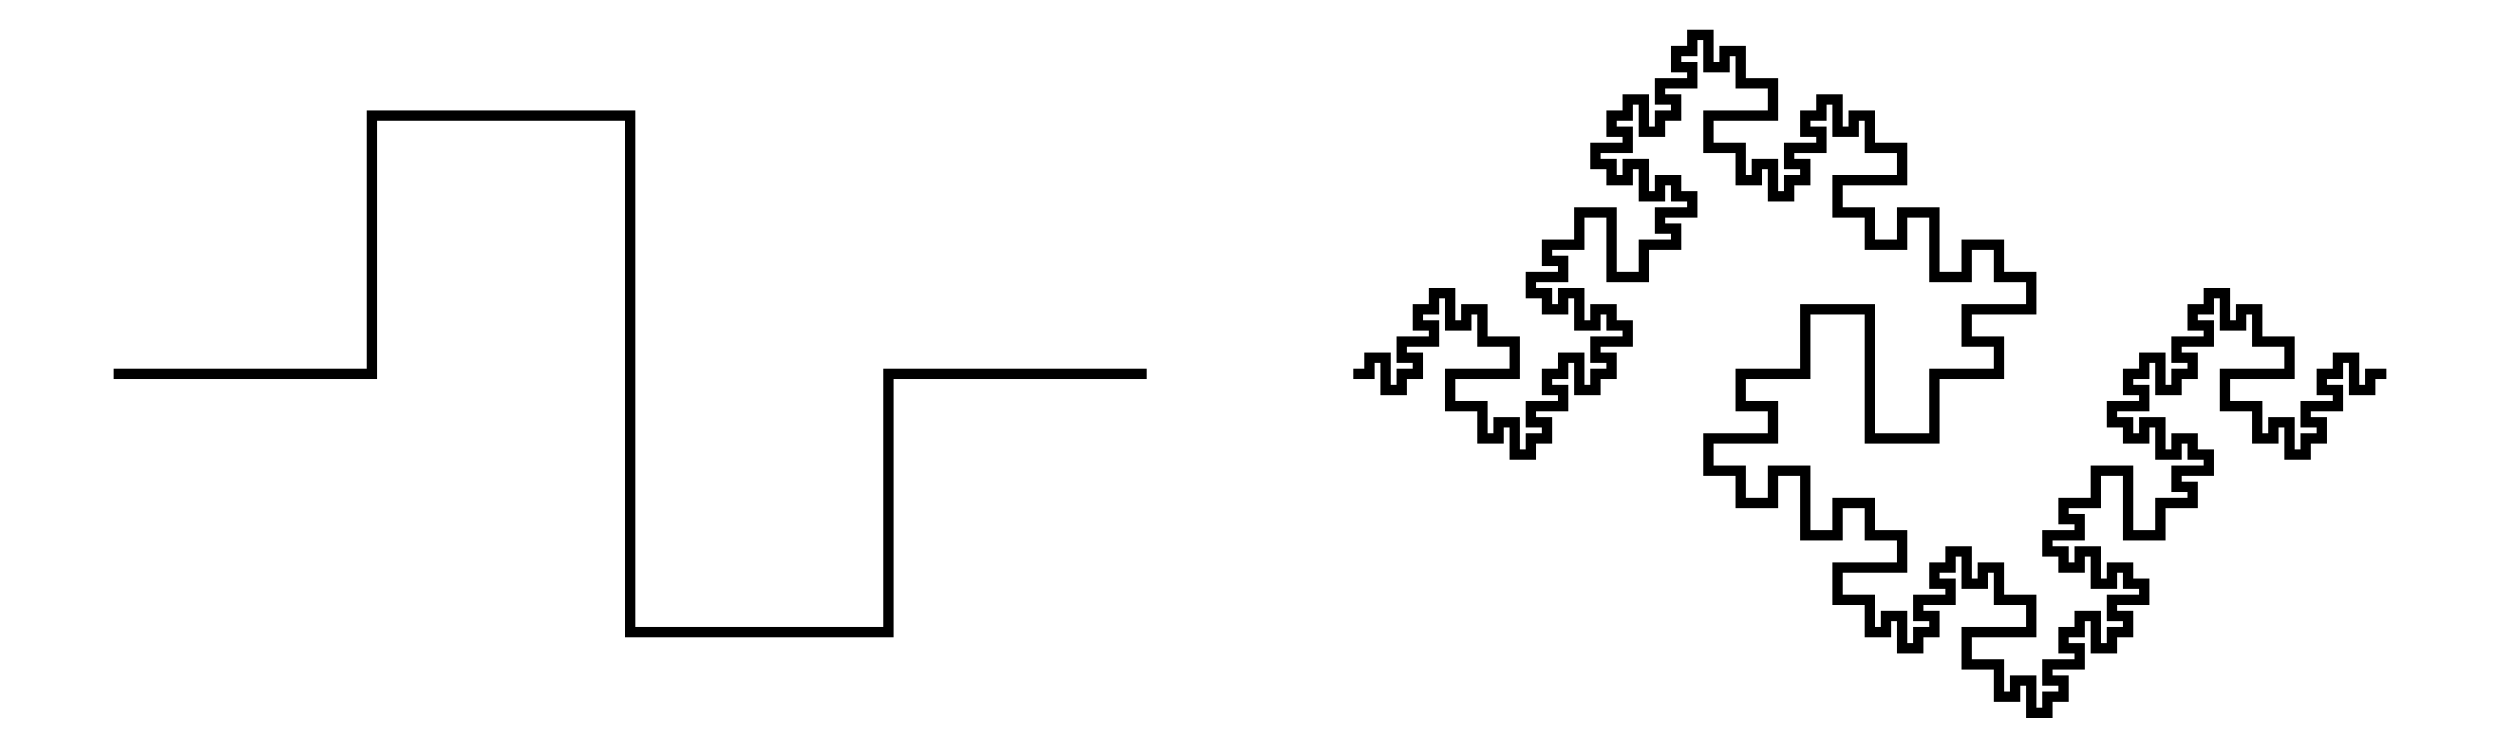
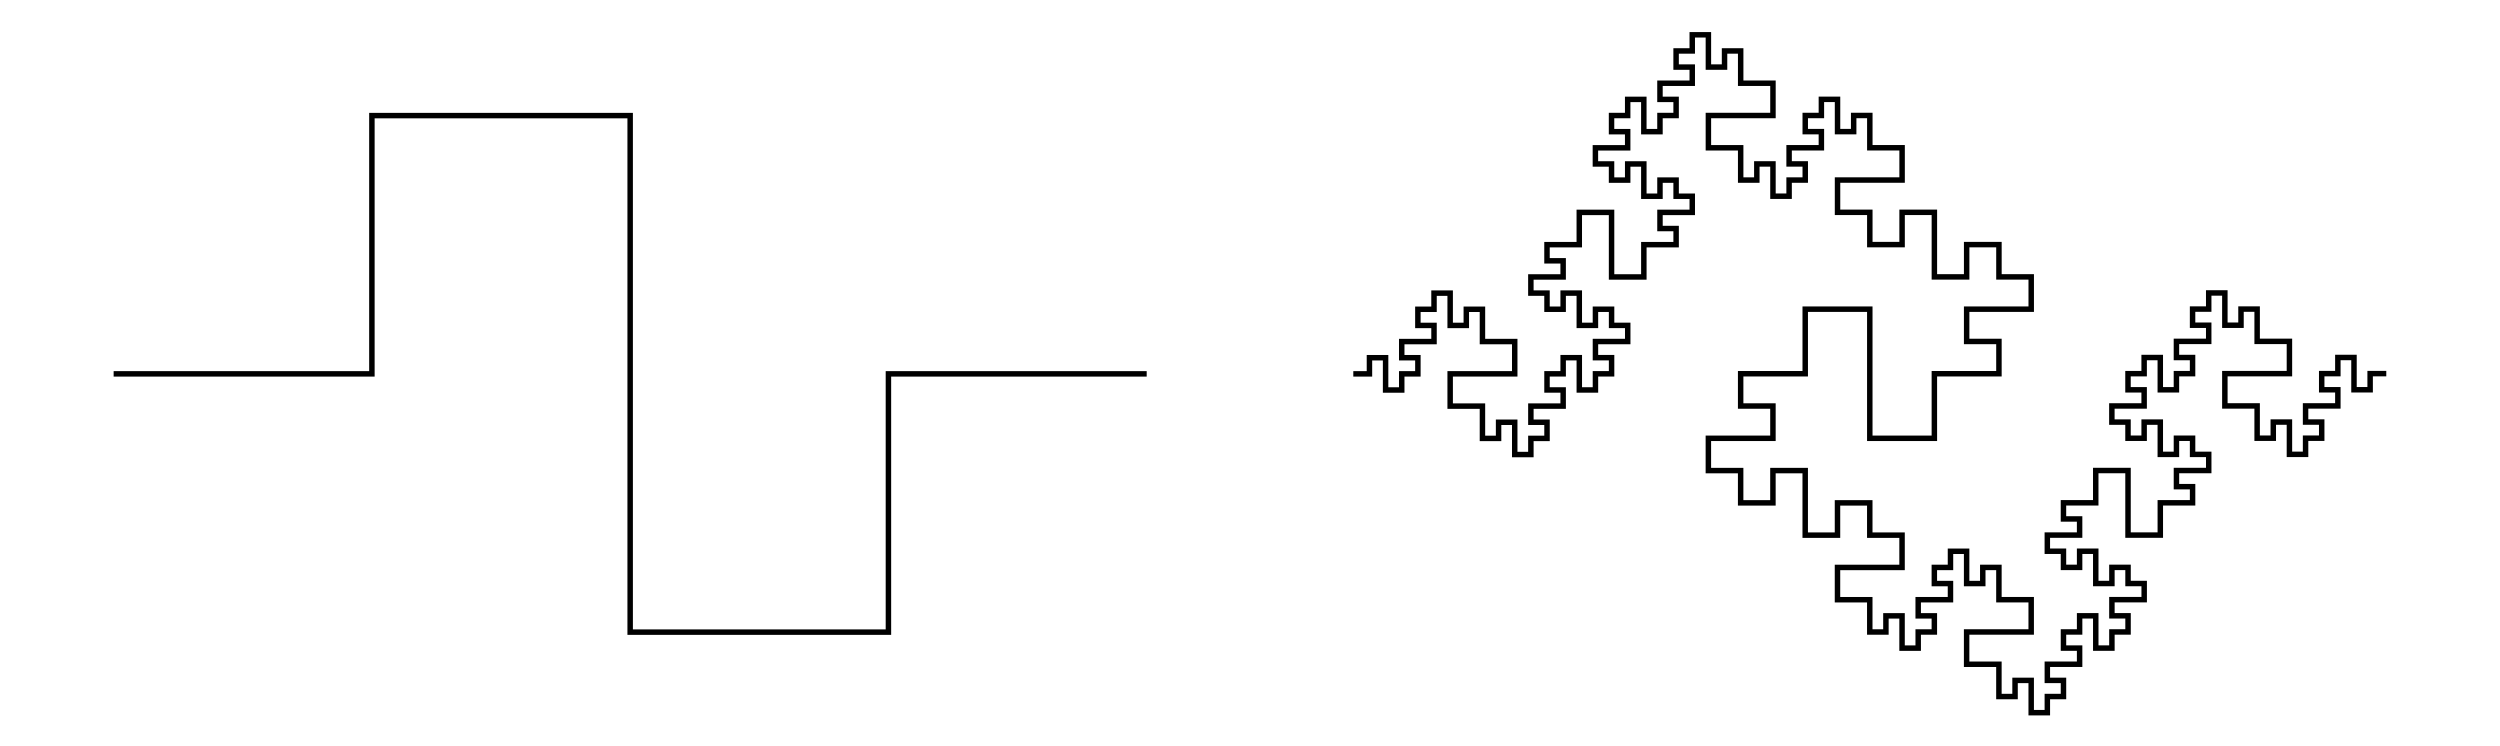
- <svg xmlns="http://www.w3.org/2000/svg" version="1.1" width="400.0" height="119.318" font-size="1" viewBox="0 0 400 119">
+ <svg xmlns="http://www.w3.org/2000/svg" version="1.1" width="400.0" height="119.318" font-size="1" viewBox="0 0 400 119" stroke="rgb(0,0,0)" stroke-opacity="1">
  <g>
-     <g stroke="rgb(0,0,0)" stroke-opacity="1.0" fill-opacity="0.0" stroke-width="1.0e-2" stroke-linecap="butt" stroke-linejoin="miter" font-size="1.0em" stroke-miterlimit="10.0">
-       <g transform="matrix(165.2893,0.0,0.0,165.2893,200.0,59.65909)">
-         <g fill-opacity="0.0">
-           <g fill-opacity="0.0">
-             <path d="M 9.999999999999987e-2,0.0 h 1.5625e-2 v -1.5625e-2 h 1.5625e-2 v 3.125e-2 h 1.5625e-2 v -1.5625e-2 h 1.5625e-2 l 9.567553118338697e-19,-1.5625e-2 l -1.5625e-2,-9.567553118338697e-19 l 9.567553118338697e-19,-1.5625e-2 l 3.125e-2,1.9135106236677394e-18 l 9.567553118338697e-19,-1.5625e-2 l -1.5625e-2,-9.567553118338697e-19 l 9.567553118338697e-19,-1.5625e-2 h 1.5625e-2 v -1.5625e-2 h 1.5625e-2 v 3.125e-2 h 1.5625e-2 v -1.5625e-2 h 1.5625e-2 l 1.9135106236677394e-18,3.125e-2 l 3.125e-2,-1.9135106236677394e-18 l 1.9135106236677394e-18,3.125e-2 l -6.25e-2,3.827021247335479e-18 l 1.9135106236677394e-18,3.125e-2 l 3.125e-2,-1.9135106236677394e-18 l 1.9135106236677394e-18,3.125e-2 h 1.5625e-2 v -1.5625e-2 h 1.5625e-2 v 3.125e-2 h 1.5625e-2 v -1.5625e-2 h 1.5625e-2 l 9.567553118338697e-19,-1.5625e-2 l -1.5625e-2,-9.567553118338697e-19 l 9.567553118338697e-19,-1.5625e-2 l 3.125e-2,1.9135106236677394e-18 l 9.567553118338697e-19,-1.5625e-2 l -1.5625e-2,-9.567553118338697e-19 l 9.567553118338697e-19,-1.5625e-2 h 1.5625e-2 v -1.5625e-2 h 1.5625e-2 v 3.125e-2 h 1.5625e-2 v -1.5625e-2 h 1.5625e-2 l 9.567553118338697e-19,-1.5625e-2 l -1.5625e-2,-9.567553118338697e-19 l 9.567553118338697e-19,-1.5625e-2 l 3.125e-2,1.9135106236677394e-18 l 9.567553118338697e-19,-1.5625e-2 l -1.5625e-2,-9.567553118338697e-19 l 9.567553118338697e-19,-1.5625e-2 l -1.5625e-2,-1.9135106236677394e-18 l -1.9135106236677394e-18,1.5625e-2 l -1.5625e-2,-1.9135106236677394e-18 l 3.827021247335479e-18,-3.125e-2 l -1.5625e-2,-1.9135106236677394e-18 l -1.9135106236677394e-18,1.5625e-2 l -1.5625e-2,-1.9135106236677394e-18 l 9.567553118338697e-19,-1.5625e-2 l -1.5625e-2,-9.567553118338697e-19 l 9.567553118338697e-19,-1.5625e-2 l 3.125e-2,1.9135106236677394e-18 l 9.567553118338697e-19,-1.5625e-2 l -1.5625e-2,-9.567553118338697e-19 l 9.567553118338697e-19,-1.5625e-2 l 3.125e-2,1.9135106236677394e-18 l 1.9135106236677394e-18,-3.125e-2 l 3.125e-2,1.9135106236677394e-18 l -3.827021247335479e-18,6.25e-2 l 3.125e-2,1.9135106236677394e-18 l 1.9135106236677394e-18,-3.125e-2 l 3.125e-2,1.9135106236677394e-18 l 9.567553118338697e-19,-1.5625e-2 l -1.5625e-2,-9.567553118338697e-19 l 9.567553118338697e-19,-1.5625e-2 l 3.125e-2,1.9135106236677394e-18 l 9.567553118338697e-19,-1.5625e-2 l -1.5625e-2,-9.567553118338697e-19 l 9.567553118338697e-19,-1.5625e-2 l -1.5625e-2,-1.9135106236677394e-18 l -1.9135106236677394e-18,1.5625e-2 l -1.5625e-2,-1.9135106236677394e-18 l 3.827021247335479e-18,-3.125e-2 l -1.5625e-2,-1.9135106236677394e-18 l -1.9135106236677394e-18,1.5625e-2 l -1.5625e-2,-1.9135106236677394e-18 l 9.567553118338697e-19,-1.5625e-2 l -1.5625e-2,-9.567553118338697e-19 l 9.567553118338697e-19,-1.5625e-2 l 3.125e-2,1.9135106236677394e-18 l 9.567553118338697e-19,-1.5625e-2 l -1.5625e-2,-9.567553118338697e-19 l 9.567553118338697e-19,-1.5625e-2 h 1.5625e-2 v -1.5625e-2 h 1.5625e-2 v 3.125e-2 h 1.5625e-2 v -1.5625e-2 h 1.5625e-2 l 9.567553118338697e-19,-1.5625e-2 l -1.5625e-2,-9.567553118338697e-19 l 9.567553118338697e-19,-1.5625e-2 l 3.125e-2,1.9135106236677394e-18 l 9.567553118338697e-19,-1.5625e-2 l -1.5625e-2,-9.567553118338697e-19 l 9.567553118338697e-19,-1.5625e-2 h 1.5625e-2 v -1.5625e-2 h 1.5625e-2 v 3.125e-2 h 1.5625e-2 v -1.5625e-2 h 1.5625e-2 l 1.9135106236677394e-18,3.125e-2 l 3.125e-2,-1.9135106236677394e-18 l 1.9135106236677394e-18,3.125e-2 l -6.25e-2,3.827021247335479e-18 l 1.9135106236677394e-18,3.125e-2 l 3.125e-2,-1.9135106236677394e-18 l 1.9135106236677394e-18,3.125e-2 h 1.5625e-2 v -1.5625e-2 h 1.5625e-2 v 3.125e-2 h 1.5625e-2 v -1.5625e-2 h 1.5625e-2 l 9.567553118338697e-19,-1.5625e-2 l -1.5625e-2,-9.567553118338697e-19 l 9.567553118338697e-19,-1.5625e-2 l 3.125e-2,1.9135106236677394e-18 l 9.567553118338697e-19,-1.5625e-2 l -1.5625e-2,-9.567553118338697e-19 l 9.567553118338697e-19,-1.5625e-2 h 1.5625e-2 v -1.5625e-2 h 1.5625e-2 v 3.125e-2 h 1.5625e-2 v -1.5625e-2 h 1.5625e-2 l 1.9135106236677394e-18,3.125e-2 l 3.125e-2,-1.9135106236677394e-18 l 1.9135106236677394e-18,3.125e-2 l -6.25e-2,3.827021247335479e-18 l 1.9135106236677394e-18,3.125e-2 l 3.125e-2,-1.9135106236677394e-18 l 1.9135106236677394e-18,3.125e-2 l 3.125e-2,-1.9135106236677394e-18 l -1.9135106236677394e-18,-3.125e-2 l 3.125e-2,-1.9135106236677394e-18 l 3.827021247335479e-18,6.25e-2 l 3.125e-2,-1.9135106236677394e-18 l -1.9135106236677394e-18,-3.125e-2 l 3.125e-2,-1.9135106236677394e-18 l 1.9135106236677394e-18,3.125e-2 l 3.125e-2,-1.9135106236677394e-18 l 1.9135106236677394e-18,3.125e-2 l -6.25e-2,3.827021247335479e-18 l 1.9135106236677394e-18,3.125e-2 l 3.125e-2,-1.9135106236677394e-18 l 1.9135106236677394e-18,3.125e-2 l -6.25e-2,7.654042494670958e-18 l 7.654042494670958e-18,6.25e-2 l -6.25e-2,7.654042494670958e-18 l -1.5308084989341915e-17,-0.125 l -6.25e-2,7.654042494670958e-18 l 7.654042494670958e-18,6.25e-2 l -6.25e-2,7.654042494670958e-18 l 1.9135106236677394e-18,3.125e-2 l 3.125e-2,-1.9135106236677394e-18 l 1.9135106236677394e-18,3.125e-2 l -6.25e-2,3.827021247335479e-18 l 1.9135106236677394e-18,3.125e-2 l 3.125e-2,-1.9135106236677394e-18 l 1.9135106236677394e-18,3.125e-2 l 3.125e-2,-1.9135106236677394e-18 l -1.9135106236677394e-18,-3.125e-2 l 3.125e-2,-1.9135106236677394e-18 l 3.827021247335479e-18,6.25e-2 l 3.125e-2,-1.9135106236677394e-18 l -1.9135106236677394e-18,-3.125e-2 l 3.125e-2,-1.9135106236677394e-18 l 1.9135106236677394e-18,3.125e-2 l 3.125e-2,-1.9135106236677394e-18 l 1.9135106236677394e-18,3.125e-2 l -6.25e-2,3.827021247335479e-18 l 1.9135106236677394e-18,3.125e-2 l 3.125e-2,-1.9135106236677394e-18 l 1.9135106236677394e-18,3.125e-2 h 1.5625e-2 v -1.5625e-2 h 1.5625e-2 v 3.125e-2 h 1.5625e-2 v -1.5625e-2 h 1.5625e-2 l 9.567553118338697e-19,-1.5625e-2 l -1.5625e-2,-9.567553118338697e-19 l 9.567553118338697e-19,-1.5625e-2 l 3.125e-2,1.9135106236677394e-18 l 9.567553118338697e-19,-1.5625e-2 l -1.5625e-2,-9.567553118338697e-19 l 9.567553118338697e-19,-1.5625e-2 h 1.5625e-2 v -1.5625e-2 h 1.5625e-2 v 3.125e-2 h 1.5625e-2 v -1.5625e-2 h 1.5625e-2 l 1.9135106236677394e-18,3.125e-2 l 3.125e-2,-1.9135106236677394e-18 l 1.9135106236677394e-18,3.125e-2 l -6.25e-2,3.827021247335479e-18 l 1.9135106236677394e-18,3.125e-2 l 3.125e-2,-1.9135106236677394e-18 l 1.9135106236677394e-18,3.125e-2 h 1.5625e-2 v -1.5625e-2 h 1.5625e-2 v 3.125e-2 h 1.5625e-2 v -1.5625e-2 h 1.5625e-2 l 9.567553118338697e-19,-1.5625e-2 l -1.5625e-2,-9.567553118338697e-19 l 9.567553118338697e-19,-1.5625e-2 l 3.125e-2,1.9135106236677394e-18 l 9.567553118338697e-19,-1.5625e-2 l -1.5625e-2,-9.567553118338697e-19 l 9.567553118338697e-19,-1.5625e-2 h 1.5625e-2 v -1.5625e-2 h 1.5625e-2 v 3.125e-2 h 1.5625e-2 v -1.5625e-2 h 1.5625e-2 l 9.567553118338697e-19,-1.5625e-2 l -1.5625e-2,-9.567553118338697e-19 l 9.567553118338697e-19,-1.5625e-2 l 3.125e-2,1.9135106236677394e-18 l 9.567553118338697e-19,-1.5625e-2 l -1.5625e-2,-9.567553118338697e-19 l 9.567553118338697e-19,-1.5625e-2 l -1.5625e-2,-1.9135106236677394e-18 l -1.9135106236677394e-18,1.5625e-2 l -1.5625e-2,-1.9135106236677394e-18 l 3.827021247335479e-18,-3.125e-2 l -1.5625e-2,-1.9135106236677394e-18 l -1.9135106236677394e-18,1.5625e-2 l -1.5625e-2,-1.9135106236677394e-18 l 9.567553118338697e-19,-1.5625e-2 l -1.5625e-2,-9.567553118338697e-19 l 9.567553118338697e-19,-1.5625e-2 l 3.125e-2,1.9135106236677394e-18 l 9.567553118338697e-19,-1.5625e-2 l -1.5625e-2,-9.567553118338697e-19 l 9.567553118338697e-19,-1.5625e-2 l 3.125e-2,1.9135106236677394e-18 l 1.9135106236677394e-18,-3.125e-2 l 3.125e-2,1.9135106236677394e-18 l -3.827021247335479e-18,6.25e-2 l 3.125e-2,1.9135106236677394e-18 l 1.9135106236677394e-18,-3.125e-2 l 3.125e-2,1.9135106236677394e-18 l 9.567553118338697e-19,-1.5625e-2 l -1.5625e-2,-9.567553118338697e-19 l 9.567553118338697e-19,-1.5625e-2 l 3.125e-2,1.9135106236677394e-18 l 9.567553118338697e-19,-1.5625e-2 l -1.5625e-2,-9.567553118338697e-19 l 9.567553118338697e-19,-1.5625e-2 l -1.5625e-2,-1.9135106236677394e-18 l -1.9135106236677394e-18,1.5625e-2 l -1.5625e-2,-1.9135106236677394e-18 l 3.827021247335479e-18,-3.125e-2 l -1.5625e-2,-1.9135106236677394e-18 l -1.9135106236677394e-18,1.5625e-2 l -1.5625e-2,-1.9135106236677394e-18 l 9.567553118338697e-19,-1.5625e-2 l -1.5625e-2,-9.567553118338697e-19 l 9.567553118338697e-19,-1.5625e-2 l 3.125e-2,1.9135106236677394e-18 l 9.567553118338697e-19,-1.5625e-2 l -1.5625e-2,-9.567553118338697e-19 l 9.567553118338697e-19,-1.5625e-2 h 1.5625e-2 v -1.5625e-2 h 1.5625e-2 v 3.125e-2 h 1.5625e-2 v -1.5625e-2 h 1.5625e-2 l 9.567553118338697e-19,-1.5625e-2 l -1.5625e-2,-9.567553118338697e-19 l 9.567553118338697e-19,-1.5625e-2 l 3.125e-2,1.9135106236677394e-18 l 9.567553118338697e-19,-1.5625e-2 l -1.5625e-2,-9.567553118338697e-19 l 9.567553118338697e-19,-1.5625e-2 h 1.5625e-2 v -1.5625e-2 h 1.5625e-2 v 3.125e-2 h 1.5625e-2 v -1.5625e-2 h 1.5625e-2 l 1.9135106236677394e-18,3.125e-2 l 3.125e-2,-1.9135106236677394e-18 l 1.9135106236677394e-18,3.125e-2 l -6.25e-2,3.827021247335479e-18 l 1.9135106236677394e-18,3.125e-2 l 3.125e-2,-1.9135106236677394e-18 l 1.9135106236677394e-18,3.125e-2 h 1.5625e-2 v -1.5625e-2 h 1.5625e-2 v 3.125e-2 h 1.5625e-2 v -1.5625e-2 h 1.5625e-2 l 9.567553118338697e-19,-1.5625e-2 l -1.5625e-2,-9.567553118338697e-19 l 9.567553118338697e-19,-1.5625e-2 l 3.125e-2,1.9135106236677394e-18 l 9.567553118338697e-19,-1.5625e-2 l -1.5625e-2,-9.567553118338697e-19 l 9.567553118338697e-19,-1.5625e-2 h 1.5625e-2 v -1.5625e-2 h 1.5625e-2 v 3.125e-2 h 1.5625e-2 v -1.5625e-2 h 1.5625e-2 " />
+     <g fill="rgb(0,0,0)" fill-opacity="0.0">
+       <g stroke="rgb(0,0,0)" stroke-opacity="1.0" stroke-width="0.874" stroke-linecap="butt" stroke-linejoin="miter" font-size="1.0em" stroke-miterlimit="10.0">
+         <g>
+           <g>
+             <path d="M 216.529,59.659 h 2.583 v -2.583 h 2.583 v 5.165 h 2.583 v -2.583 h 2.583 l 1.5814137385683794e-16,-2.583 l -2.583,-1.5814137385683794e-16 l 1.5814137385683794e-16,-2.583 l 5.165,3.162827477136759e-16 l 1.5814137385683794e-16,-2.583 l -2.583,-1.5814137385683794e-16 l 1.5814137385683794e-16,-2.583 h 2.583 v -2.583 h 2.583 v 5.165 h 2.583 v -2.583 h 2.583 l 3.162827477136759e-16,5.165 l 5.165,-3.162827477136759e-16 l 3.162827477136759e-16,5.165 l -10.331,6.325654954273518e-16 l 3.162827477136759e-16,5.165 l 5.165,-3.162827477136759e-16 l 3.162827477136759e-16,5.165 h 2.583 v -2.583 h 2.583 v 5.165 h 2.583 v -2.583 h 2.583 l 1.5814137385683794e-16,-2.583 l -2.583,-1.5814137385683794e-16 l 1.5814137385683794e-16,-2.583 l 5.165,3.162827477136759e-16 l 1.5814137385683794e-16,-2.583 l -2.583,-1.5814137385683794e-16 l 1.5814137385683794e-16,-2.583 h 2.583 v -2.583 h 2.583 v 5.165 h 2.583 v -2.583 h 2.583 l 1.5814137385683794e-16,-2.583 l -2.583,-1.5814137385683794e-16 l 1.5814137385683794e-16,-2.583 l 5.165,3.162827477136759e-16 l 1.5814137385683794e-16,-2.583 l -2.583,-1.5814137385683794e-16 l 1.5814137385683794e-16,-2.583 l -2.583,-3.162827477136759e-16 l -3.162827477136759e-16,2.583 l -2.583,-3.162827477136759e-16 l 6.325654954273518e-16,-5.165 l -2.583,-3.162827477136759e-16 l -3.162827477136759e-16,2.583 l -2.583,-3.162827477136759e-16 l 1.5814137385683794e-16,-2.583 l -2.583,-1.5814137385683794e-16 l 1.5814137385683794e-16,-2.583 l 5.165,3.162827477136759e-16 l 1.5814137385683794e-16,-2.583 l -2.583,-1.5814137385683794e-16 l 1.5814137385683794e-16,-2.583 l 5.165,3.162827477136759e-16 l 3.162827477136759e-16,-5.165 l 5.165,3.162827477136759e-16 l -6.325654954273518e-16,10.331 l 5.165,3.162827477136759e-16 l 3.162827477136759e-16,-5.165 l 5.165,3.162827477136759e-16 l 1.5814137385683794e-16,-2.583 l -2.583,-1.5814137385683794e-16 l 1.5814137385683794e-16,-2.583 l 5.165,3.162827477136759e-16 l 1.5814137385683794e-16,-2.583 l -2.583,-1.5814137385683794e-16 l 1.5814137385683794e-16,-2.583 l -2.583,-3.162827477136759e-16 l -3.162827477136759e-16,2.583 l -2.583,-3.162827477136759e-16 l 6.325654954273518e-16,-5.165 l -2.583,-3.162827477136759e-16 l -3.162827477136759e-16,2.583 l -2.583,-3.162827477136759e-16 l 1.5814137385683794e-16,-2.583 l -2.583,-1.5814137385683794e-16 l 1.5814137385683794e-16,-2.583 l 5.165,3.162827477136759e-16 l 1.5814137385683794e-16,-2.583 l -2.583,-1.5814137385683794e-16 l 1.5814137385683794e-16,-2.583 h 2.583 v -2.583 h 2.583 v 5.165 h 2.583 v -2.583 h 2.583 l 1.5814137385683794e-16,-2.583 l -2.583,-1.5814137385683794e-16 l 1.5814137385683794e-16,-2.583 l 5.165,3.162827477136759e-16 l 1.5814137385683794e-16,-2.583 l -2.583,-1.5814137385683794e-16 l 1.5814137385683794e-16,-2.583 h 2.583 v -2.583 h 2.583 v 5.165 h 2.583 v -2.583 h 2.583 l 3.162827477136759e-16,5.165 l 5.165,-3.162827477136759e-16 l 3.162827477136759e-16,5.165 l -10.331,6.325654954273518e-16 l 3.162827477136759e-16,5.165 l 5.165,-3.162827477136759e-16 l 3.162827477136759e-16,5.165 h 2.583 v -2.583 h 2.583 v 5.165 h 2.583 v -2.583 h 2.583 l 1.5814137385683794e-16,-2.583 l -2.583,-1.5814137385683794e-16 l 1.5814137385683794e-16,-2.583 l 5.165,3.162827477136759e-16 l 1.5814137385683794e-16,-2.583 l -2.583,-1.5814137385683794e-16 l 1.5814137385683794e-16,-2.583 h 2.583 v -2.583 h 2.583 v 5.165 h 2.583 v -2.583 h 2.583 l 3.162827477136759e-16,5.165 l 5.165,-3.162827477136759e-16 l 3.162827477136759e-16,5.165 l -10.331,6.325654954273518e-16 l 3.162827477136759e-16,5.165 l 5.165,-3.162827477136759e-16 l 3.162827477136759e-16,5.165 l 5.165,-3.162827477136759e-16 l -3.162827477136759e-16,-5.165 l 5.165,-3.162827477136759e-16 l 6.325654954273518e-16,10.331 l 5.165,-3.162827477136759e-16 l -3.162827477136759e-16,-5.165 l 5.165,-3.162827477136759e-16 l 3.162827477136759e-16,5.165 l 5.165,-3.162827477136759e-16 l 3.162827477136759e-16,5.165 l -10.331,6.325654954273518e-16 l 3.162827477136759e-16,5.165 l 5.165,-3.162827477136759e-16 l 3.162827477136759e-16,5.165 l -10.331,1.2651309908547035e-15 l 1.2651309908547035e-15,10.331 l -10.331,1.2651309908547035e-15 l -2.530261981709407e-15,-20.661 l -10.331,1.2651309908547035e-15 l 1.2651309908547035e-15,10.331 l -10.331,1.2651309908547035e-15 l 3.162827477136759e-16,5.165 l 5.165,-3.162827477136759e-16 l 3.162827477136759e-16,5.165 l -10.331,6.325654954273518e-16 l 3.162827477136759e-16,5.165 l 5.165,-3.162827477136759e-16 l 3.162827477136759e-16,5.165 l 5.165,-3.162827477136759e-16 l -3.162827477136759e-16,-5.165 l 5.165,-3.162827477136759e-16 l 6.325654954273518e-16,10.331 l 5.165,-3.162827477136759e-16 l -3.162827477136759e-16,-5.165 l 5.165,-3.162827477136759e-16 l 3.162827477136759e-16,5.165 l 5.165,-3.162827477136759e-16 l 3.162827477136759e-16,5.165 l -10.331,6.325654954273518e-16 l 3.162827477136759e-16,5.165 l 5.165,-3.162827477136759e-16 l 3.162827477136759e-16,5.165 h 2.583 v -2.583 h 2.583 v 5.165 h 2.583 v -2.583 h 2.583 l 1.5814137385683794e-16,-2.583 l -2.583,-1.5814137385683794e-16 l 1.5814137385683794e-16,-2.583 l 5.165,3.162827477136759e-16 l 1.5814137385683794e-16,-2.583 l -2.583,-1.5814137385683794e-16 l 1.5814137385683794e-16,-2.583 h 2.583 v -2.583 h 2.583 v 5.165 h 2.583 v -2.583 h 2.583 l 3.162827477136759e-16,5.165 l 5.165,-3.162827477136759e-16 l 3.162827477136759e-16,5.165 l -10.331,6.325654954273518e-16 l 3.162827477136759e-16,5.165 l 5.165,-3.162827477136759e-16 l 3.162827477136759e-16,5.165 h 2.583 v -2.583 h 2.583 v 5.165 h 2.583 v -2.583 h 2.583 l 1.5814137385683794e-16,-2.583 l -2.583,-1.5814137385683794e-16 l 1.5814137385683794e-16,-2.583 l 5.165,3.162827477136759e-16 l 1.5814137385683794e-16,-2.583 l -2.583,-1.5814137385683794e-16 l 1.5814137385683794e-16,-2.583 h 2.583 v -2.583 h 2.583 v 5.165 h 2.583 v -2.583 h 2.583 l 1.5814137385683794e-16,-2.583 l -2.583,-1.5814137385683794e-16 l 1.5814137385683794e-16,-2.583 l 5.165,3.162827477136759e-16 l 1.5814137385683794e-16,-2.583 l -2.583,-1.5814137385683794e-16 l 1.5814137385683794e-16,-2.583 l -2.583,-3.162827477136759e-16 l -3.162827477136759e-16,2.583 l -2.583,-3.162827477136759e-16 l 6.325654954273518e-16,-5.165 l -2.583,-3.162827477136759e-16 l -3.162827477136759e-16,2.583 l -2.583,-3.162827477136759e-16 l 1.5814137385683794e-16,-2.583 l -2.583,-1.5814137385683794e-16 l 1.5814137385683794e-16,-2.583 l 5.165,3.162827477136759e-16 l 1.5814137385683794e-16,-2.583 l -2.583,-1.5814137385683794e-16 l 1.5814137385683794e-16,-2.583 l 5.165,3.162827477136759e-16 l 3.162827477136759e-16,-5.165 l 5.165,3.162827477136759e-16 l -6.325654954273518e-16,10.331 l 5.165,3.162827477136759e-16 l 3.162827477136759e-16,-5.165 l 5.165,3.162827477136759e-16 l 1.5814137385683794e-16,-2.583 l -2.583,-1.5814137385683794e-16 l 1.5814137385683794e-16,-2.583 l 5.165,3.162827477136759e-16 l 1.5814137385683794e-16,-2.583 l -2.583,-1.5814137385683794e-16 l 1.5814137385683794e-16,-2.583 l -2.583,-3.162827477136759e-16 l -3.162827477136759e-16,2.583 l -2.583,-3.162827477136759e-16 l 6.325654954273518e-16,-5.165 l -2.583,-3.162827477136759e-16 l -3.162827477136759e-16,2.583 l -2.583,-3.162827477136759e-16 l 1.5814137385683794e-16,-2.583 l -2.583,-1.5814137385683794e-16 l 1.5814137385683794e-16,-2.583 l 5.165,3.162827477136759e-16 l 1.5814137385683794e-16,-2.583 l -2.583,-1.5814137385683794e-16 l 1.5814137385683794e-16,-2.583 h 2.583 v -2.583 h 2.583 v 5.165 h 2.583 v -2.583 h 2.583 l 1.5814137385683794e-16,-2.583 l -2.583,-1.5814137385683794e-16 l 1.5814137385683794e-16,-2.583 l 5.165,3.162827477136759e-16 l 1.5814137385683794e-16,-2.583 l -2.583,-1.5814137385683794e-16 l 1.5814137385683794e-16,-2.583 h 2.583 v -2.583 h 2.583 v 5.165 h 2.583 v -2.583 h 2.583 l 3.162827477136759e-16,5.165 l 5.165,-3.162827477136759e-16 l 3.162827477136759e-16,5.165 l -10.331,6.325654954273518e-16 l 3.162827477136759e-16,5.165 l 5.165,-3.162827477136759e-16 l 3.162827477136759e-16,5.165 h 2.583 v -2.583 h 2.583 v 5.165 h 2.583 v -2.583 h 2.583 l 1.5814137385683794e-16,-2.583 l -2.583,-1.5814137385683794e-16 l 1.5814137385683794e-16,-2.583 l 5.165,3.162827477136759e-16 l 1.5814137385683794e-16,-2.583 l -2.583,-1.5814137385683794e-16 l 1.5814137385683794e-16,-2.583 h 2.583 v -2.583 h 2.583 v 5.165 h 2.583 v -2.583 h 2.583 " />
          </g>
-           <path d="M -1.1,0.0 h 0.25 v -0.25 h 0.25 v 0.5 h 0.25 v -0.25 h 0.25 " />
+           <path d="M 18.182,59.659 h 41.322 v -41.322 h 41.322 v 82.645 h 41.322 v -41.322 h 41.322 " />
        </g>
      </g>
    </g>
  </g>
</svg>
